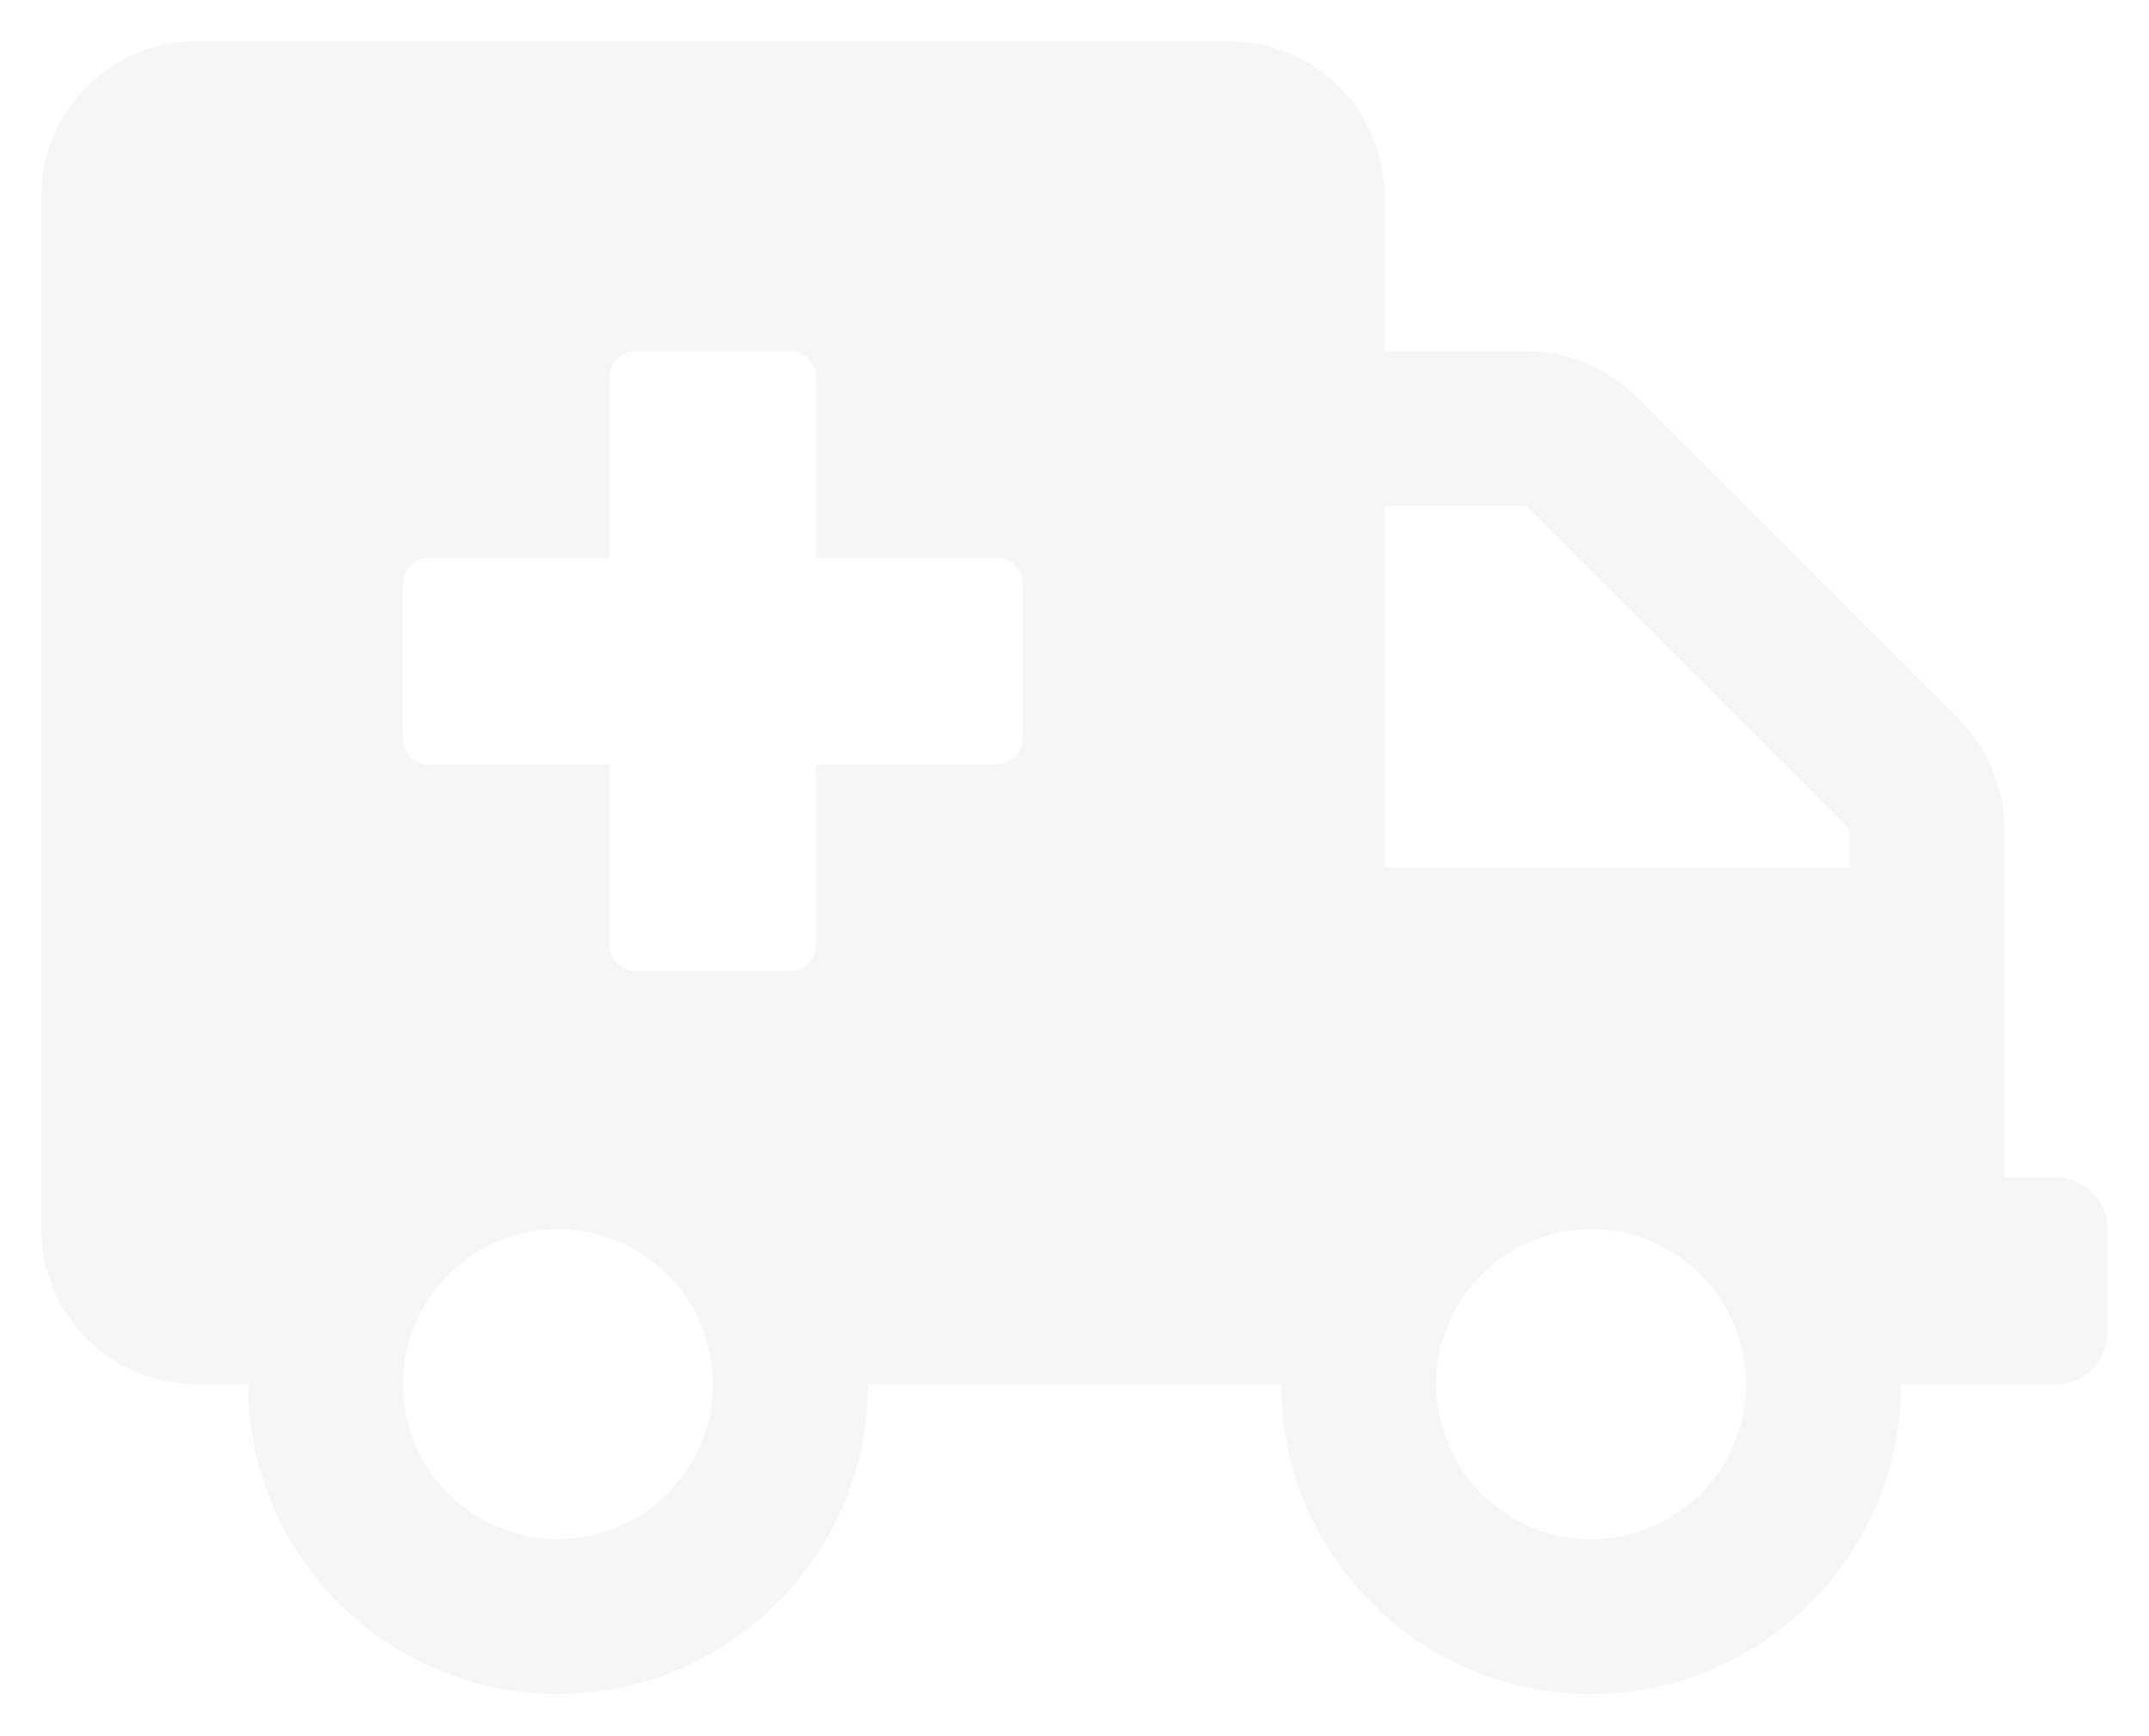
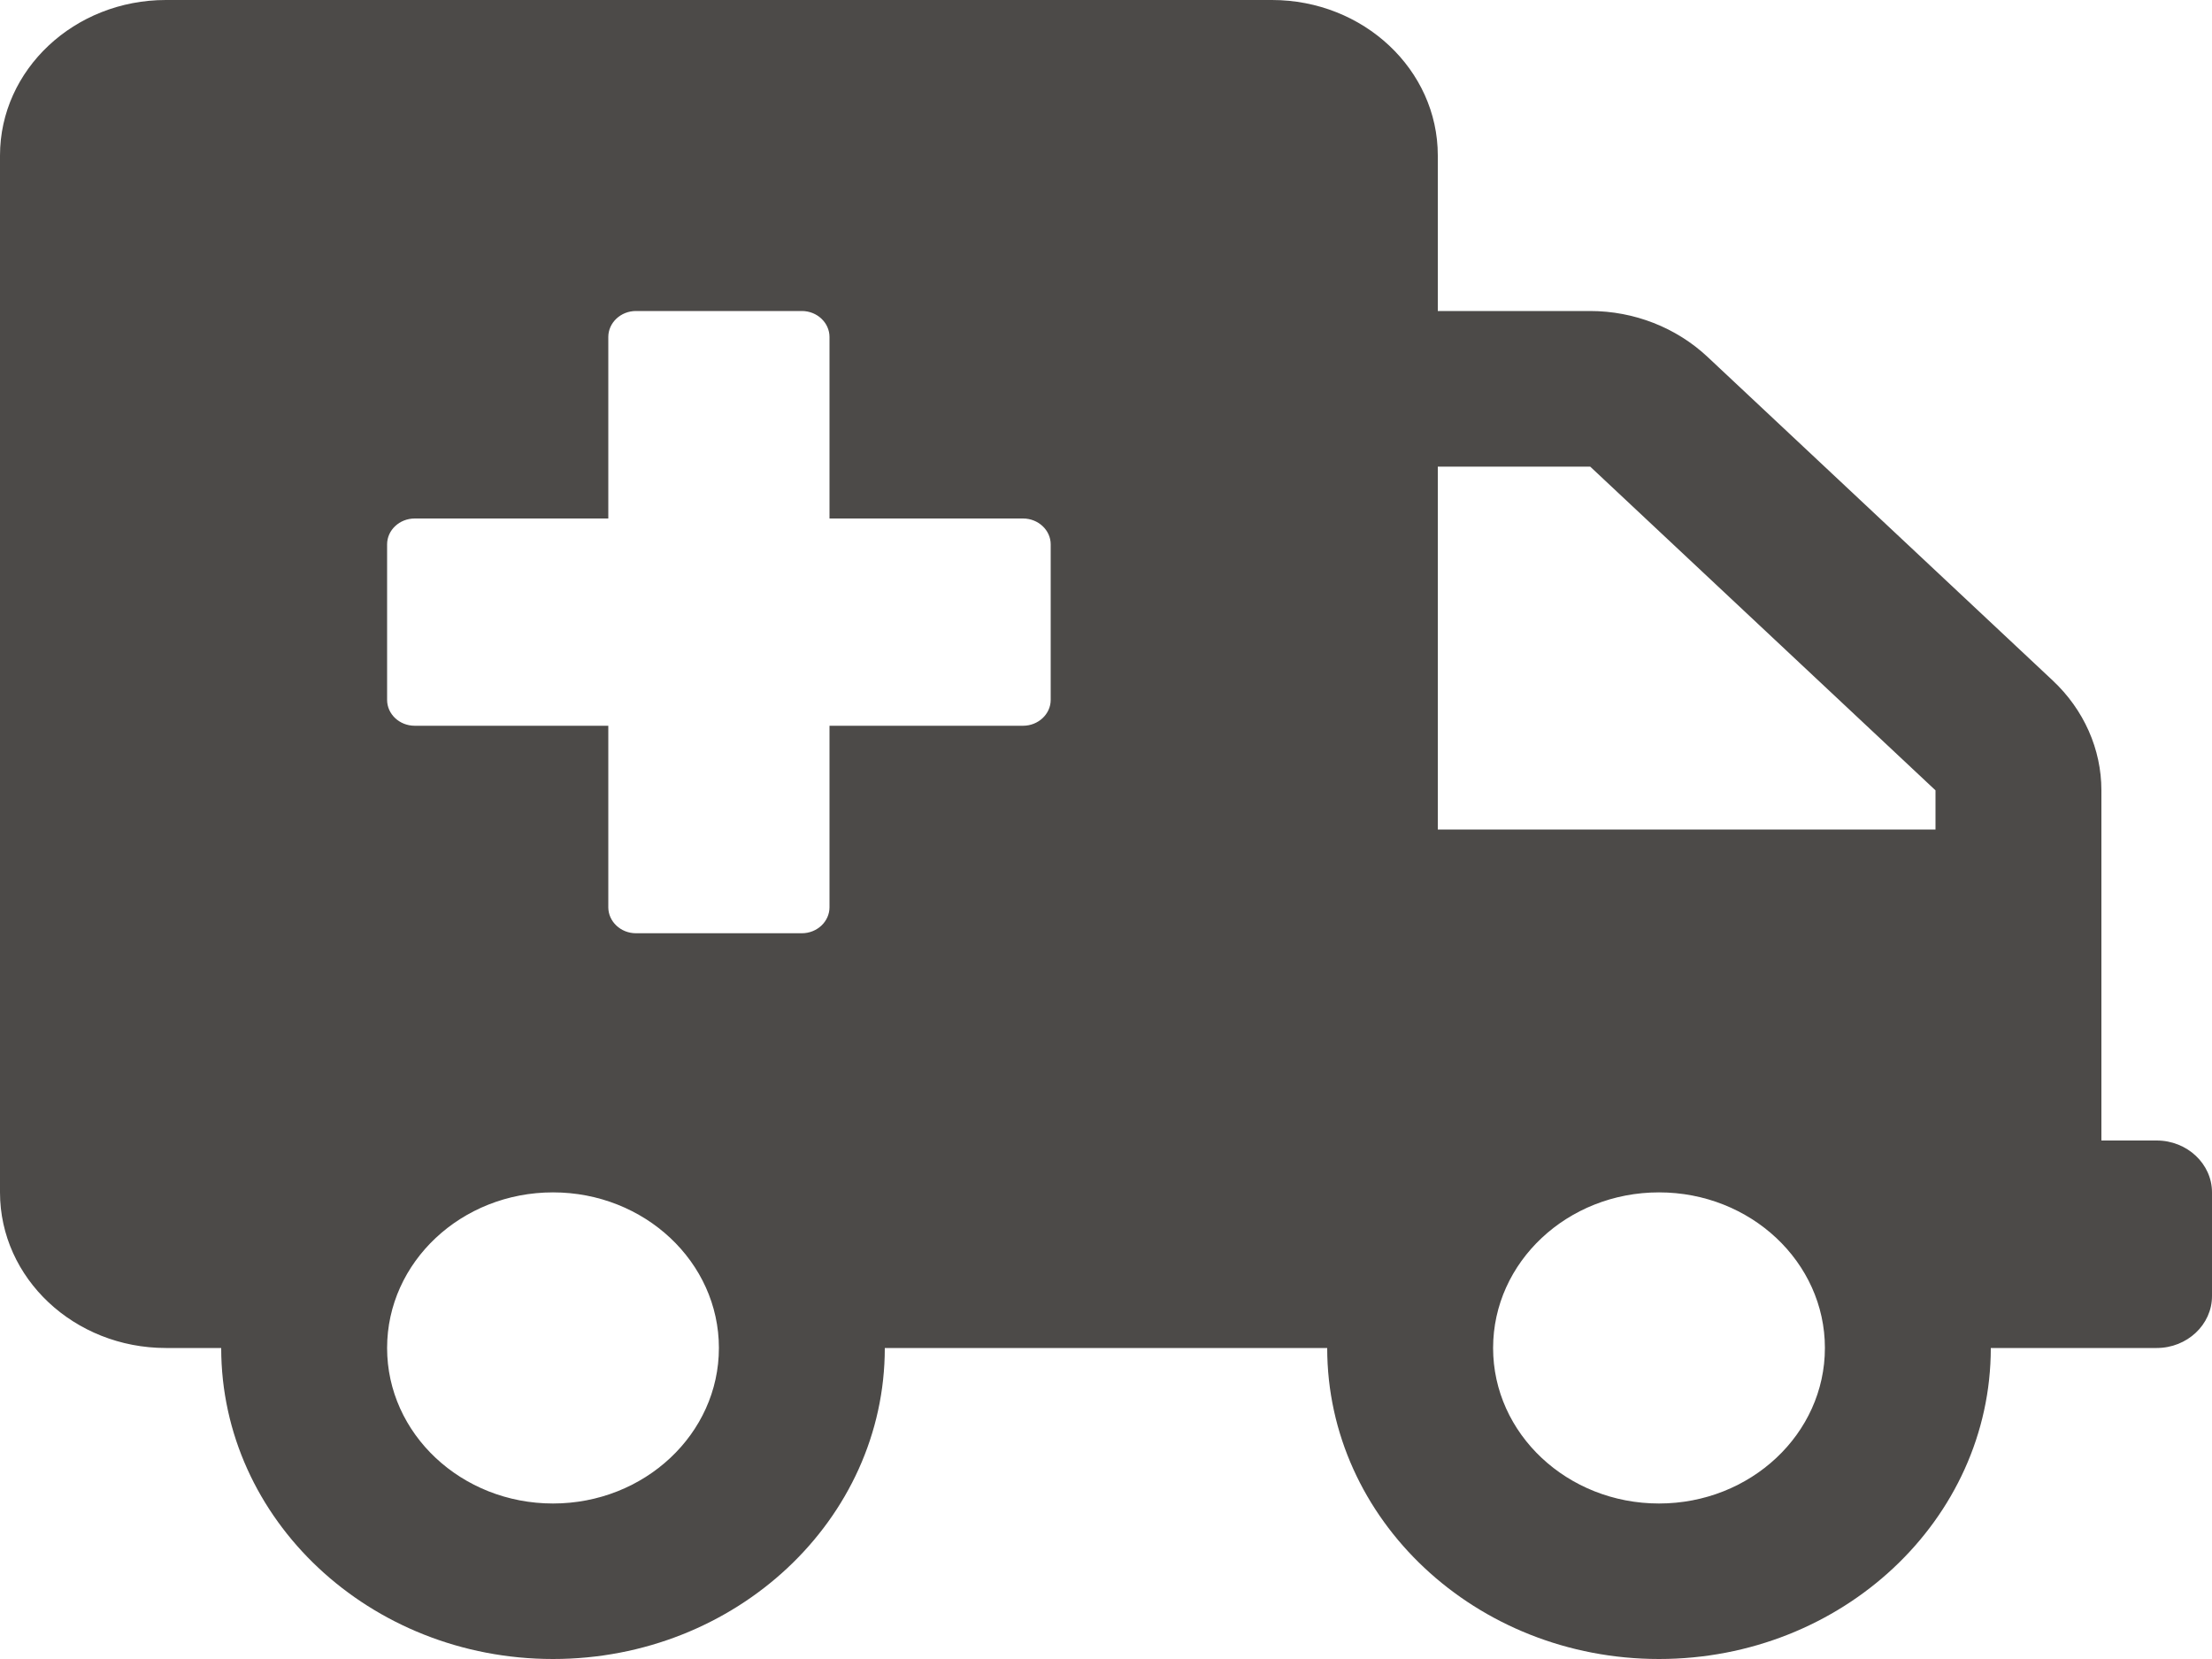
- <svg xmlns="http://www.w3.org/2000/svg" width="26" height="21" viewBox="0 0 26 21" fill="none">
-   <path d="M24.875 14.25H24.25V10.027C24.25 9.531 24.051 9.055 23.699 8.703L19.797 4.801C19.445 4.449 18.969 4.25 18.473 4.25H16.75V2.375C16.75 1.34 15.91 0.5 14.875 0.5H2.375C1.34 0.5 0.5 1.34 0.5 2.375V14.875C0.5 15.91 1.34 16.75 2.375 16.75H3C3 18.82 4.68 20.5 6.75 20.5C8.82 20.5 10.5 18.82 10.5 16.75H15.5C15.5 18.82 17.18 20.5 19.25 20.5C21.32 20.5 23 18.82 23 16.75H24.875C25.219 16.75 25.5 16.469 25.5 16.125V14.875C25.5 14.531 25.219 14.25 24.875 14.25ZM6.75 18.625C5.715 18.625 4.875 17.785 4.875 16.75C4.875 15.715 5.715 14.875 6.75 14.875C7.785 14.875 8.625 15.715 8.625 16.75C8.625 17.785 7.785 18.625 6.75 18.625ZM12.375 8.938C12.375 9.109 12.234 9.25 12.062 9.25H9.875V11.438C9.875 11.609 9.734 11.75 9.562 11.75H7.688C7.516 11.75 7.375 11.609 7.375 11.438V9.25H5.188C5.016 9.25 4.875 9.109 4.875 8.938V7.062C4.875 6.891 5.016 6.75 5.188 6.75H7.375V4.562C7.375 4.391 7.516 4.25 7.688 4.25H9.562C9.734 4.25 9.875 4.391 9.875 4.562V6.75H12.062C12.234 6.75 12.375 6.891 12.375 7.062V8.938ZM19.25 18.625C18.215 18.625 17.375 17.785 17.375 16.75C17.375 15.715 18.215 14.875 19.25 14.875C20.285 14.875 21.125 15.715 21.125 16.75C21.125 17.785 20.285 18.625 19.25 18.625ZM22.375 10.5H16.75V6.125H18.473L22.375 10.027V10.5Z" fill="#F6F6F6" />
+ <svg xmlns="http://www.w3.org/2000/svg" width="20" height="15" viewBox="0 0 20 15" fill="none">
+   <path d="M19.5 10.312H19V7.146C19 6.773 18.841 6.416 18.559 6.152L15.438 3.226C15.156 2.962 14.775 2.812 14.378 2.812H13V1.406C13 0.63 12.328 0 11.5 0H1.5C0.672 0 0 0.63 0 1.406V10.781C0 11.558 0.672 12.188 1.5 12.188H2C2 13.74 3.344 15 5 15C6.656 15 8 13.74 8 12.188H12C12 13.74 13.344 15 15 15C16.656 15 18 13.74 18 12.188H19.5C19.775 12.188 20 11.977 20 11.719V10.781C20 10.523 19.775 10.312 19.5 10.312ZM5 13.594C4.172 13.594 3.5 12.964 3.5 12.188C3.5 11.411 4.172 10.781 5 10.781C5.828 10.781 6.5 11.411 6.5 12.188C6.5 12.964 5.828 13.594 5 13.594ZM9.5 6.328C9.5 6.457 9.387 6.562 9.25 6.562H7.5V8.203C7.5 8.332 7.388 8.438 7.25 8.438H5.75C5.612 8.438 5.5 8.332 5.5 8.203V6.562H3.75C3.612 6.562 3.5 6.457 3.5 6.328V4.922C3.5 4.793 3.612 4.688 3.75 4.688H5.5V3.047C5.5 2.918 5.612 2.812 5.75 2.812H7.25C7.388 2.812 7.5 2.918 7.5 3.047V4.688H9.25C9.387 4.688 9.5 4.793 9.5 4.922V6.328ZM15 13.594C14.172 13.594 13.5 12.964 13.5 12.188C13.5 11.411 14.172 10.781 15 10.781C15.828 10.781 16.5 11.411 16.5 12.188C16.5 12.964 15.828 13.594 15 13.594ZM17.5 7.5H13V4.219H14.378L17.5 7.146V7.5Z" fill="#4C4A48" />
</svg>
